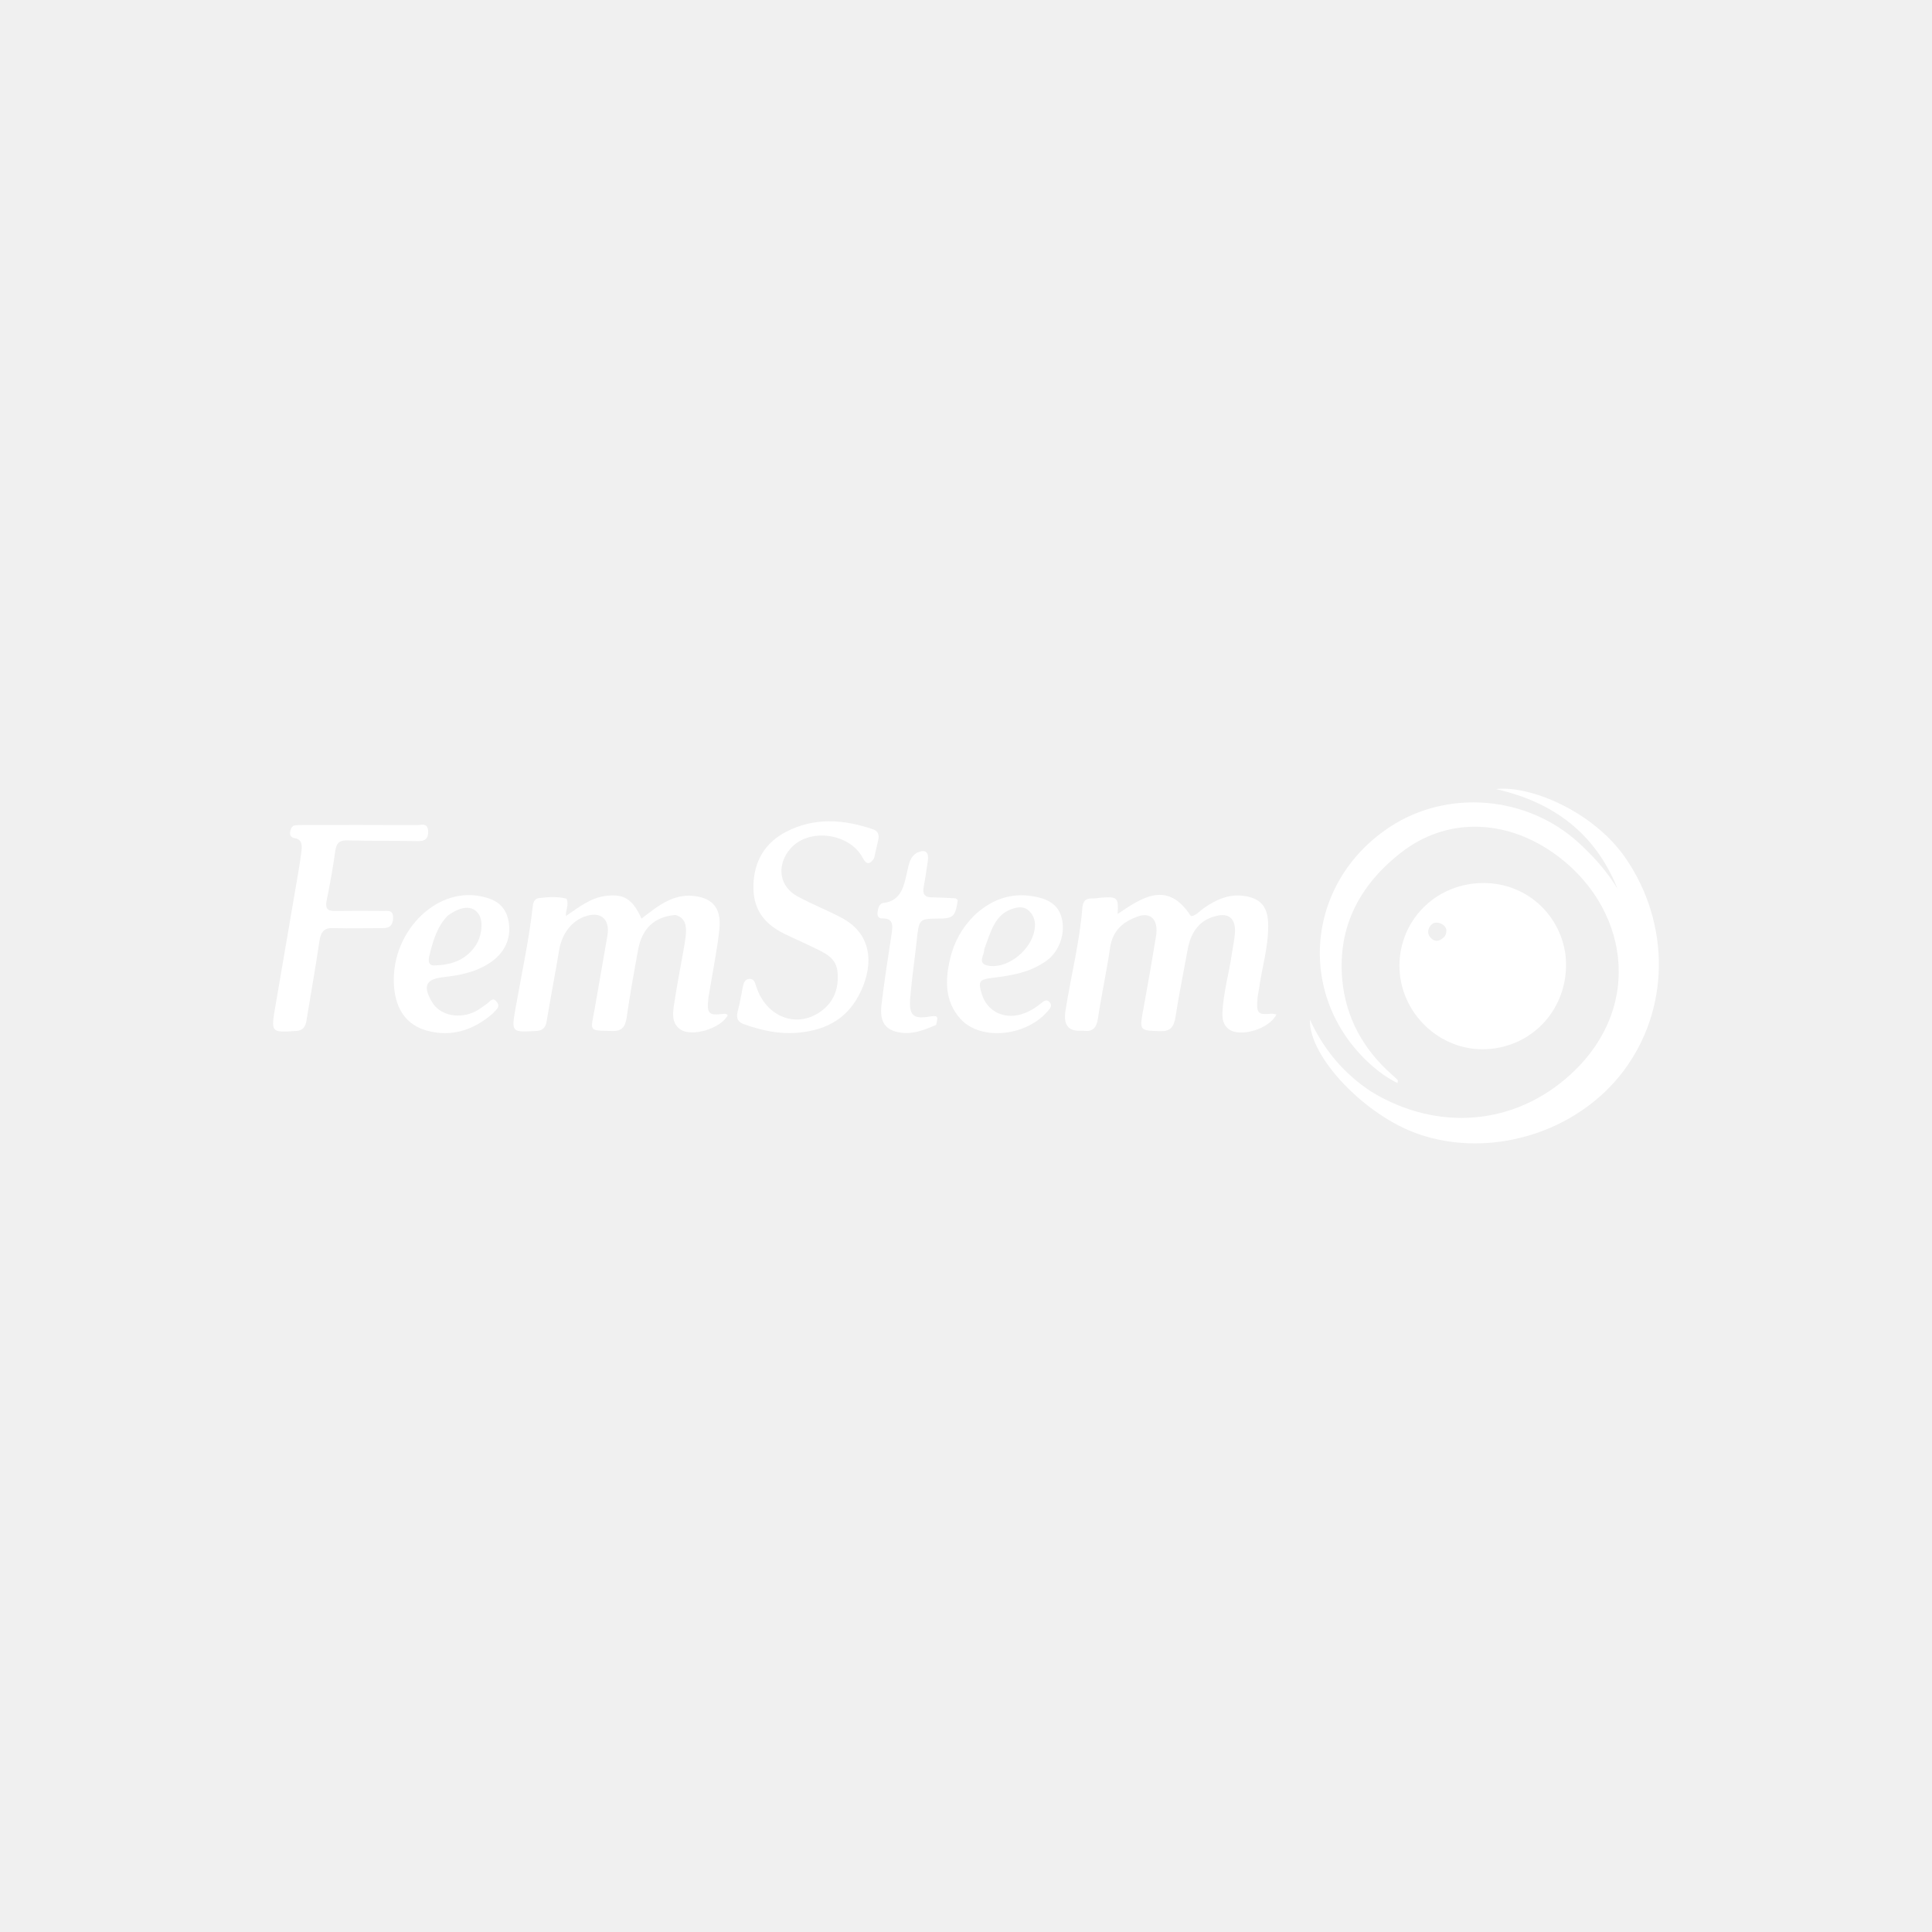
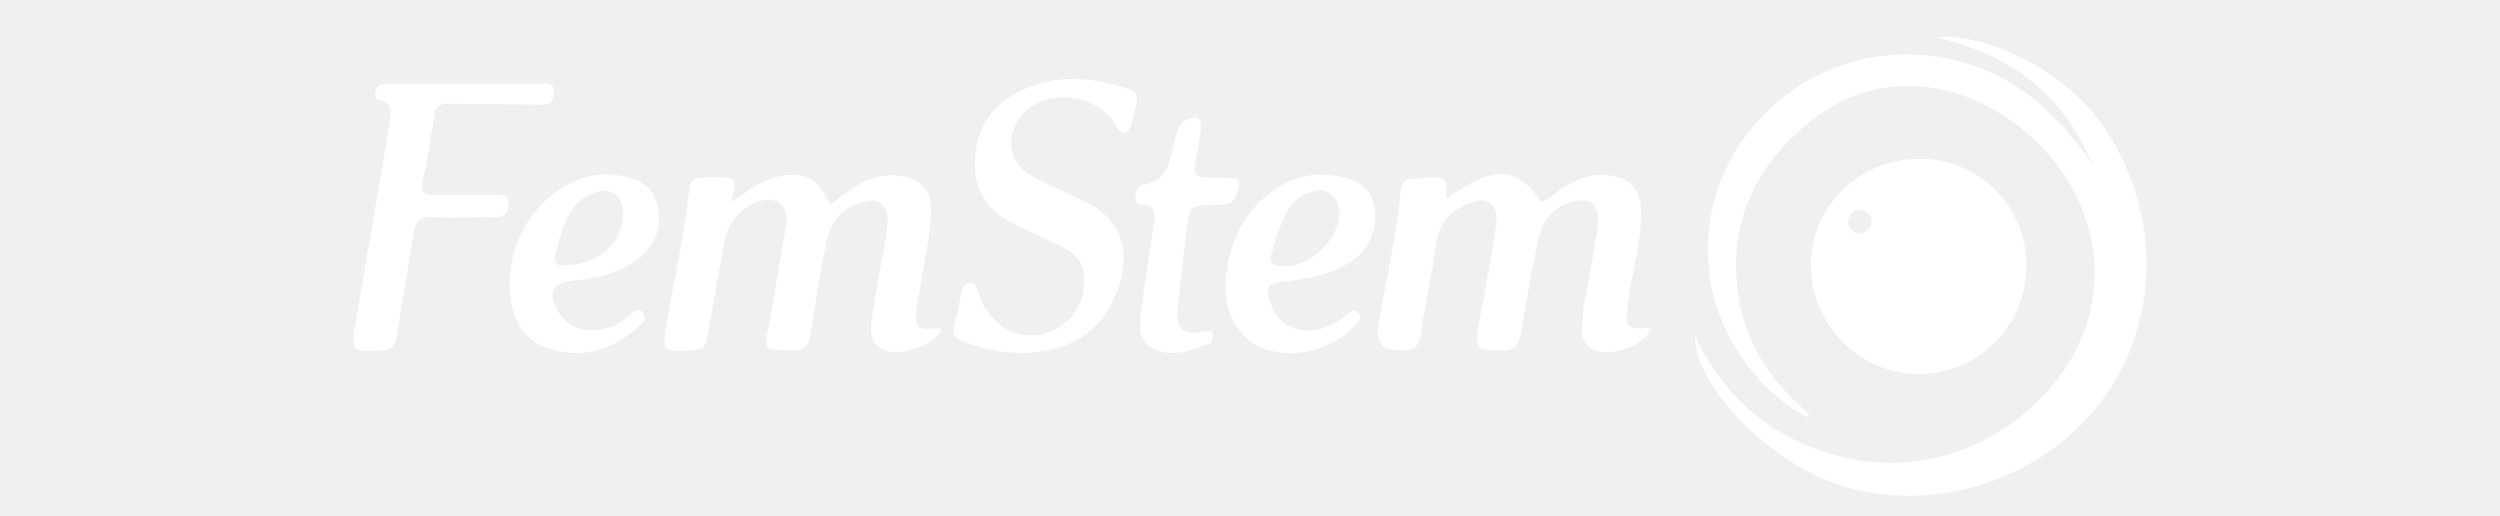
- <svg xmlns="http://www.w3.org/2000/svg" id="Layer_1" version="1.1" viewBox="0 0 1000 1000" fill="#ffffff">
-   <path d="M551.39,523.73c2.84-18.26,7.37-35.63,8.82-53.64.28-3.49,1.61-5.15,4.82-5.04,2.16.07,4.33-.44,6.5-.54,6.84-.3,7.47.44,6.95,8.57,12.92-8.72,25.83-17.54,37.94,1.11,2.65-.19,4.38-2.52,6.48-4,6.79-4.8,13.96-7.88,22.13-6.28,8.04,1.57,11.32,5.87,11.39,15.06.08,11.4-3.32,22.18-4.82,33.29-.19,1.41-.57,2.8-.69,4.22-.71,8.01.05,8.85,7.1,8.23.84-.07,1.71.21,2.68.35-3.62,7.5-18.7,12.04-24.61,7.7-2.99-2.2-3.53-5.55-3.33-9.17.57-10.28,3.44-20.08,4.9-30.18.55-3.83,1.47-7.65,1.58-11.5.18-6.14-3.05-9.03-8.36-8.09-8.99,1.6-14.29,7.44-16.14,17.67-2.1,11.64-4.5,23.22-6.3,34.91-.85,5.54-2.95,7.48-7.93,7.32-10.9-.34-10.81-.06-8.55-12.26,2.26-12.23,4.38-24.49,6.39-36.77,1.41-8.61-2.65-12.94-9.9-10.17-6.88,2.63-12.54,6.77-13.88,16.14-1.74,12.13-4.43,24.07-6.21,36.19-.76,5.17-2.75,7.23-7.18,6.7-.9-.11-1.81-.03-2.72-.03q-8.41-.03-7.04-9.8Z" />
-   <path d="M349.58,473.58c-10.83.93-17.27,6.94-19.29,18-2.13,11.62-4.26,23.25-5.9,34.96-.76,5.38-2.78,7.21-7.5,7.09-12.96-.32-11.14.6-8.86-12.75,2.1-12.26,4.31-24.49,6.39-36.76,1.24-7.31-2.48-11.64-8.87-10.5-8.37,1.49-14.55,8.62-16.12,18.09-2.04,12.27-4.43,24.47-6.46,36.74-.62,3.78-2.29,5.02-5.52,5.19-13.09.69-12.86.83-10.31-13.43,3.04-17.05,6.7-33.97,8.64-51.25.27-2.39,1.11-3.83,3.25-4.11,4.84-.62,9.67-.86,14.24.31,1.31,3.18-.5,5.63-.36,9,6.73-4.66,12.93-9.5,20.69-10.45,9.24-1.13,13.8,1.48,18.44,11.77,2.37-1.79,4.66-3.63,7.04-5.32,6.27-4.45,12.91-7.37,20.53-6.36,9.51,1.26,13.87,6.52,12.73,17.23-1.12,10.55-3.28,20.95-4.99,31.42-.2,1.21-.48,2.4-.62,3.61-1.02,8.59-.1,9.65,7.48,8.75.9-.11,1.8-.23,2.47.7-3.66,6.95-18.8,11.46-24.66,7.22-4.58-3.31-3.77-8.55-3.05-13.35,1.33-8.88,3.08-17.67,4.62-26.51.56-3.21,1.19-6.44,1.44-9.69.33-4.41-.57-8.24-5.43-9.6Z" />
-   <path d="M452.43,444.22c-2.37,3.69-4.13,3.09-5.9-.22-6.85-12.84-27.72-15.59-37.21-4.97-7.63,8.53-6.17,19.78,3.54,24.99,7.35,3.95,15.07,7.01,22.46,10.87,18.29,9.54,16.04,27.72,9.04,40.62-7.19,13.25-18.82,18-31.84,19.06-9.32.76-18.38-1.23-27.27-4.37-3.15-1.12-4.44-2.96-3.39-6.83,1.11-4.1,1.78-8.35,2.63-12.54.43-2.1,1.07-3.98,3.34-4.17,2.42-.2,2.92,1.88,3.55,3.84,5.25,16.41,21.86,22.34,34.49,12.24,5.81-4.65,8.28-11.17,7.69-19.19-.5-6.9-5.12-9.5-9.82-11.84-5.63-2.81-11.38-5.31-17.05-8.03-9.64-4.62-16.77-11.51-16.73-24.56.04-13.64,6.37-23.05,16.76-28.5,14.69-7.7,29.93-6.55,45.12-1.39,2.7.92,3.33,2.81,2.72,5.61-.65,2.98-1.34,5.96-2.14,9.39Z" />
-   <path d="M154.42,451.35c.6-3.74,1.14-6.96,1.55-10.2.43-3.42.59-6.73-3.61-7.37-1.69-.26-2.55-1.42-2.13-3.48.35-1.76,1.1-3.04,2.84-3.15,1.27-.08,2.54-.13,3.8-.13,19.58-.01,39.16-.07,58.74.05,2.35.01,6.08-1.56,6,3.62-.07,4.55-2.89,4.73-6.12,4.66-11.96-.23-23.93-.06-35.89-.37-3.81-.1-5.49,1.25-6.09,5.61-1.18,8.49-2.69,16.93-4.4,25.3-.86,4.22.28,5.66,3.92,5.62,8.52-.11,17.04-.09,25.56-.02,2.23.02,5.03-.63,4.89,3.71-.11,3.63-1.81,5.15-4.83,5.16-8.7.04-17.41.31-26.1,0-4.52-.16-6.45,1.65-7.2,6.68-2.03,13.72-4.46,27.35-6.69,41.03-.56,3.42-1.84,5.31-5.31,5.55-13.25.88-13.2.98-10.67-13.64,3.93-22.7,7.75-45.42,11.74-68.64Z" />
-   <path d="M504.3,473.81c9.85-9.21,20.79-12.22,32.83-9.41,6.07,1.42,11.4,4.36,12.74,12.36,1.25,7.41-1.88,15.79-7.84,20.24-8.79,6.55-18.9,7.97-29.01,9.23-6.14.77-6.87,1.92-4.83,8.37,2.81,8.89,11.47,13.2,20.71,10.3,3.9-1.22,7.36-3.42,10.6-6.1,1.28-1.05,2.58-1.57,3.86.03.88,1.1.8,2.18-.03,3.28-10.88,14.33-35.73,17.13-46.38,5.07-7.93-8.99-7.79-19.76-5.17-30.94,2.05-8.74,6.22-16.11,12.51-22.42M509.42,491.36c.24,2.88-3.73,7.06,1.58,8.36,9.07,2.21,21.18-6.38,24.03-16.48,1.2-4.27.97-8.15-1.93-11.29-2.8-3.04-6.14-2.61-9.62-1.37-8.65,3.09-10.75,11.87-14.05,20.78Z" />
-   <path d="M255.05,524.6c-10.4,8.9-21.59,12.25-34.05,8.86-10.24-2.78-16.03-10.59-17.03-22.56-2.29-27.36,20.93-51.79,44.79-47.01,6.48,1.3,12.43,3.87,14.29,12.09,1.93,8.57-1.16,16.32-8.32,21.55-6.71,4.9-14.28,6.79-22.07,7.84-1.44.19-2.88.33-4.32.54-8.09,1.22-9.41,4.77-4.74,12.72,4.11,6.98,14.17,9.15,22.71,4.75,1.96-1.01,3.72-2.51,5.6-3.74,1.57-1.03,2.94-3.82,5.07-1.26,2.39,2.87-.29,4.24-1.93,6.21M231.75,473.93c-5.53,5.63-7.71,13.24-9.57,21-.56,2.32-.41,4.85,2.55,4.78,8.03-.2,15.57-2.18,20.96-9.58,4.06-5.56,4.65-14,1.63-17.6-3.25-3.89-8.59-3.58-15.57,1.4Z" />
-   <path d="M484.52,530.48c-6.16,2.72-12.04,4.93-18.35,4.01-7.8-1.15-10.96-5.35-9.93-14.23,1.39-11.97,3.29-23.86,5.08-35.77.7-4.69,1.73-9.31-4.78-9.12-1.39.04-2.47-.89-2.35-2.71.16-2.37.87-5.06,3.03-5.29,9.83-1.05,10.87-9.83,12.7-17.91.85-3.74,1.96-7.06,5.53-8.43,3.72-1.43,5.44.22,4.78,4.68-.66,4.44-1.28,8.9-2.13,13.29-.73,3.81.58,5.36,3.86,5.44,4.16.09,8.32.29,12.47.53.46.03.9.6,1.31.89-1.11,8.12-2.31,9.43-8.69,9.59-.36,0-.73,0-1.09,0-10.31.11-10.25.12-11.48,11.57-1.07,9.96-2.59,19.86-3.37,29.85-.67,8.55,1.68,10.59,9.3,9.41,5.09-.79,5.34-.57,4.11,4.19Z" />
-   <path d="M710.03,565.19c33.96,20.6,73.9,17.48,102.88-9.05,38.96-35.66,29.52-87.99-9.18-114.88-25.5-17.72-55.48-17.82-78.25-.19-21.37,16.54-33.24,38.28-30.73,66,1.79,19.8,10.99,36.17,25.87,49.33.97.85,1.93,1.71,2.84,2.62.14.14-.02.57-.1,1.56-4.71-2.32-8.77-5.13-12.52-8.36-40.29-34.67-36-95.1,8.81-124.36,29.82-19.46,70.74-15.95,97.31,8.22,7.82,7.11,14.77,14.88,20.24,23.9-11.44-28.66-33.24-44.85-62.89-51.55,17.21-2.11,50.35,11.28,67.18,35.86,23.32,34.06,22.84,78.5-1.45,110.42-24.05,31.6-68.67,45.18-105.96,32.25-27.56-9.55-56.68-39.97-56.06-59.16,7.1,15.41,17.5,27.96,32,37.4Z" />
-   <path d="M810.22,493.64c3.17,26.02-15.25,48.09-40.78,49.41-24.19,1.25-45.14-18.87-45.09-43.29.05-22.76,17.81-41.69,41.61-42.67,22.89-.94,41.15,15.31,44.25,36.55M747.88,484.58c1.58-3.07.75-5.42-2.38-6.66-2.14-.85-4.28-.3-5.51,1.81-1.16,1.98-1.06,4.15.65,5.81,2.3,2.23,4.65,1.8,7.23-.96Z" />
+ <svg xmlns="http://www.w3.org/2000/svg" id="Layer_1" version="1.1" viewBox="0 0 1000 206.24">
+   <defs>
+     <style>
+       .st0 {
+         fill: #fff;
+       }
+     </style>
+   </defs>
+   <path class="st0" d="M551.39,130.21c2.84-18.26,7.37-35.63,8.82-53.64.28-3.49,1.61-5.15,4.82-5.04,2.16.07,4.33-.44,6.5-.54,6.84-.3,7.47.44,6.95,8.57,12.92-8.72,25.83-17.54,37.94,1.11,2.65-.19,4.38-2.52,6.48-4,6.79-4.8,13.96-7.88,22.13-6.28,8.04,1.57,11.32,5.87,11.39,15.06.08,11.4-3.32,22.18-4.82,33.29-.19,1.41-.57,2.8-.69,4.22-.71,8.01.05,8.85,7.1,8.23.84-.07,1.71.21,2.68.35-3.62,7.5-18.7,12.04-24.61,7.7-2.99-2.2-3.53-5.55-3.33-9.17.57-10.28,3.44-20.08,4.9-30.18.55-3.83,1.47-7.65,1.58-11.5.18-6.14-3.05-9.03-8.36-8.09-8.99,1.6-14.29,7.44-16.14,17.67-2.1,11.64-4.5,23.22-6.3,34.91-.85,5.54-2.95,7.48-7.93,7.32-10.9-.34-10.81-.06-8.55-12.26,2.26-12.23,4.38-24.49,6.39-36.77,1.41-8.61-2.65-12.94-9.9-10.17-6.88,2.63-12.54,6.77-13.88,16.14-1.74,12.13-4.43,24.07-6.21,36.19-.76,5.17-2.75,7.23-7.18,6.7-.9-.11-1.81-.03-2.72-.03-5.61-.02-7.95-3.29-7.04-9.8h-.02Z" />
+   <path class="st0" d="M349.58,80.06c-10.83.93-17.27,6.94-19.29,18-2.13,11.62-4.26,23.25-5.9,34.96-.76,5.38-2.78,7.21-7.5,7.09-12.96-.32-11.14.6-8.86-12.75,2.1-12.26,4.31-24.49,6.39-36.76,1.24-7.31-2.48-11.64-8.87-10.5-8.37,1.49-14.55,8.62-16.12,18.09-2.04,12.27-4.43,24.47-6.46,36.74-.62,3.78-2.29,5.02-5.52,5.19-13.09.69-12.86.83-10.31-13.43,3.04-17.05,6.7-33.97,8.64-51.25.27-2.39,1.11-3.83,3.25-4.11,4.84-.62,9.67-.86,14.24.31,1.31,3.18-.5,5.63-.36,9,6.73-4.66,12.93-9.5,20.69-10.45,9.24-1.13,13.8,1.48,18.44,11.77,2.37-1.79,4.66-3.63,7.04-5.32,6.27-4.45,12.91-7.37,20.53-6.36,9.51,1.26,13.87,6.52,12.73,17.23-1.12,10.55-3.28,20.95-4.99,31.42-.2,1.21-.48,2.4-.62,3.61-1.02,8.59-.1,9.65,7.48,8.75.9-.11,1.8-.23,2.47.7-3.66,6.95-18.8,11.46-24.66,7.22-4.58-3.31-3.77-8.55-3.05-13.35,1.33-8.88,3.08-17.67,4.62-26.51.56-3.21,1.19-6.44,1.44-9.69.33-4.41-.57-8.24-5.43-9.6h-.02Z" />
+   <path class="st0" d="M452.43,50.7c-2.37,3.69-4.13,3.09-5.9-.22-6.85-12.84-27.72-15.59-37.21-4.97-7.63,8.53-6.17,19.78,3.54,24.99,7.35,3.95,15.07,7.01,22.46,10.87,18.29,9.54,16.04,27.72,9.04,40.62-7.19,13.25-18.82,18-31.84,19.06-9.32.76-18.38-1.23-27.27-4.37-3.15-1.12-4.44-2.96-3.39-6.83,1.11-4.1,1.78-8.35,2.63-12.54.43-2.1,1.07-3.98,3.34-4.17,2.42-.2,2.92,1.88,3.55,3.84,5.25,16.41,21.86,22.34,34.49,12.24,5.81-4.65,8.28-11.17,7.69-19.19-.5-6.9-5.12-9.5-9.82-11.84-5.63-2.81-11.38-5.31-17.05-8.03-9.64-4.62-16.77-11.51-16.73-24.56.04-13.64,6.37-23.05,16.76-28.5,14.69-7.7,29.93-6.55,45.12-1.39,2.7.92,3.33,2.81,2.72,5.61-.65,2.98-1.34,5.96-2.14,9.39h.01Z" />
+   <path class="st0" d="M154.42,57.83c.6-3.74,1.14-6.96,1.55-10.2.43-3.42.59-6.73-3.61-7.37-1.69-.26-2.55-1.42-2.13-3.48.35-1.76,1.1-3.04,2.84-3.15,1.27-.08,2.54-.13,3.8-.13,19.58-.01,39.16-.07,58.74.05,2.35.01,6.08-1.56,6,3.62-.07,4.55-2.89,4.73-6.12,4.66-11.96-.23-23.93-.06-35.89-.37-3.81-.1-5.49,1.25-6.09,5.61-1.18,8.49-2.69,16.93-4.4,25.3-.86,4.22.28,5.66,3.92,5.62,8.52-.11,17.04-.09,25.56-.02,2.23.02,5.03-.63,4.89,3.71-.11,3.63-1.81,5.15-4.83,5.16-8.7.04-17.41.31-26.1,0-4.52-.16-6.45,1.65-7.2,6.68-2.03,13.72-4.46,27.35-6.69,41.03-.56,3.42-1.84,5.31-5.31,5.55-13.25.88-13.2.98-10.67-13.64,3.93-22.7,7.75-45.42,11.74-68.64h0Z" />
+   <path class="st0" d="M504.3,80.29c9.85-9.21,20.79-12.22,32.83-9.41,6.07,1.42,11.4,4.36,12.74,12.36,1.25,7.41-1.88,15.79-7.84,20.24-8.79,6.55-18.9,7.97-29.01,9.23-6.14.77-6.87,1.92-4.83,8.37,2.81,8.89,11.47,13.2,20.71,10.3,3.9-1.22,7.36-3.42,10.6-6.1,1.28-1.05,2.58-1.57,3.86.03.88,1.1.8,2.18-.03,3.28-10.88,14.33-35.73,17.13-46.38,5.07-7.93-8.99-7.79-19.76-5.17-30.94,2.05-8.74,6.22-16.11,12.51-22.42M509.42,97.84c.24,2.88-3.73,7.06,1.58,8.36,9.07,2.21,21.18-6.38,24.03-16.48,1.2-4.27.97-8.15-1.93-11.29-2.8-3.04-6.14-2.61-9.62-1.37-8.65,3.09-10.75,11.87-14.05,20.78h-.01Z" />
+   <path class="st0" d="M255.05,131.08c-10.4,8.9-21.59,12.25-34.05,8.86-10.24-2.78-16.03-10.59-17.03-22.56-2.29-27.36,20.93-51.79,44.79-47.01,6.48,1.3,12.43,3.87,14.29,12.09,1.93,8.57-1.16,16.32-8.32,21.55-6.71,4.9-14.28,6.79-22.07,7.84-1.44.19-2.88.33-4.32.54-8.09,1.22-9.41,4.77-4.74,12.72,4.11,6.98,14.17,9.15,22.71,4.75,1.96-1.01,3.72-2.51,5.6-3.74,1.57-1.03,2.94-3.82,5.07-1.26,2.39,2.87-.29,4.24-1.93,6.21M231.75,80.41c-5.53,5.63-7.71,13.24-9.57,21-.56,2.32-.41,4.85,2.55,4.78,8.03-.2,15.57-2.18,20.96-9.58,4.06-5.56,4.65-14,1.63-17.6-3.25-3.89-8.59-3.58-15.57,1.4Z" />
+   <path class="st0" d="M484.52,136.96c-6.16,2.72-12.04,4.93-18.35,4.01-7.8-1.15-10.96-5.35-9.93-14.23,1.39-11.97,3.29-23.86,5.08-35.77.7-4.69,1.73-9.31-4.78-9.12-1.39.04-2.47-.89-2.35-2.71.16-2.37.87-5.06,3.03-5.29,9.83-1.05,10.87-9.83,12.7-17.91.85-3.74,1.96-7.06,5.53-8.43,3.72-1.43,5.44.22,4.78,4.68-.66,4.44-1.28,8.9-2.13,13.29-.73,3.81.58,5.36,3.86,5.44,4.16.09,8.32.29,12.47.53.46.03.9.6,1.31.89-1.11,8.12-2.31,9.43-8.69,9.59h-1.09c-10.31.11-10.25.12-11.48,11.57-1.07,9.96-2.59,19.86-3.37,29.85-.67,8.55,1.68,10.59,9.3,9.41,5.09-.79,5.34-.57,4.11,4.19h0Z" />
+   <path class="st0" d="M710.03,171.67c33.96,20.6,73.9,17.48,102.88-9.05,38.96-35.66,29.52-87.99-9.18-114.88-25.5-17.72-55.48-17.82-78.25-.19-21.37,16.54-33.24,38.28-30.73,66,1.79,19.8,10.99,36.17,25.87,49.33.97.85,1.93,1.71,2.84,2.62.14.14-.02.57-.1,1.56-4.71-2.32-8.77-5.13-12.52-8.36-40.29-34.67-36-95.1,8.81-124.36,29.82-19.46,70.74-15.95,97.31,8.22,7.82,7.11,14.77,14.88,20.24,23.9-11.44-28.66-33.24-44.85-62.89-51.55,17.21-2.11,50.35,11.28,67.18,35.86,23.32,34.06,22.84,78.5-1.45,110.42-24.05,31.6-68.67,45.18-105.96,32.25-27.56-9.55-56.68-39.97-56.06-59.16,7.1,15.41,17.5,27.96,32,37.4h.01Z" />
+   <path class="st0" d="M810.22,100.12c3.17,26.02-15.25,48.09-40.78,49.41-24.19,1.25-45.14-18.87-45.09-43.29.05-22.76,17.81-41.69,41.61-42.67,22.89-.94,41.15,15.31,44.25,36.55M747.88,91.06c1.58-3.07.75-5.42-2.38-6.66-2.14-.85-4.28-.3-5.51,1.81-1.16,1.98-1.06,4.15.65,5.81,2.3,2.23,4.65,1.8,7.23-.96h.01Z" />
</svg>
